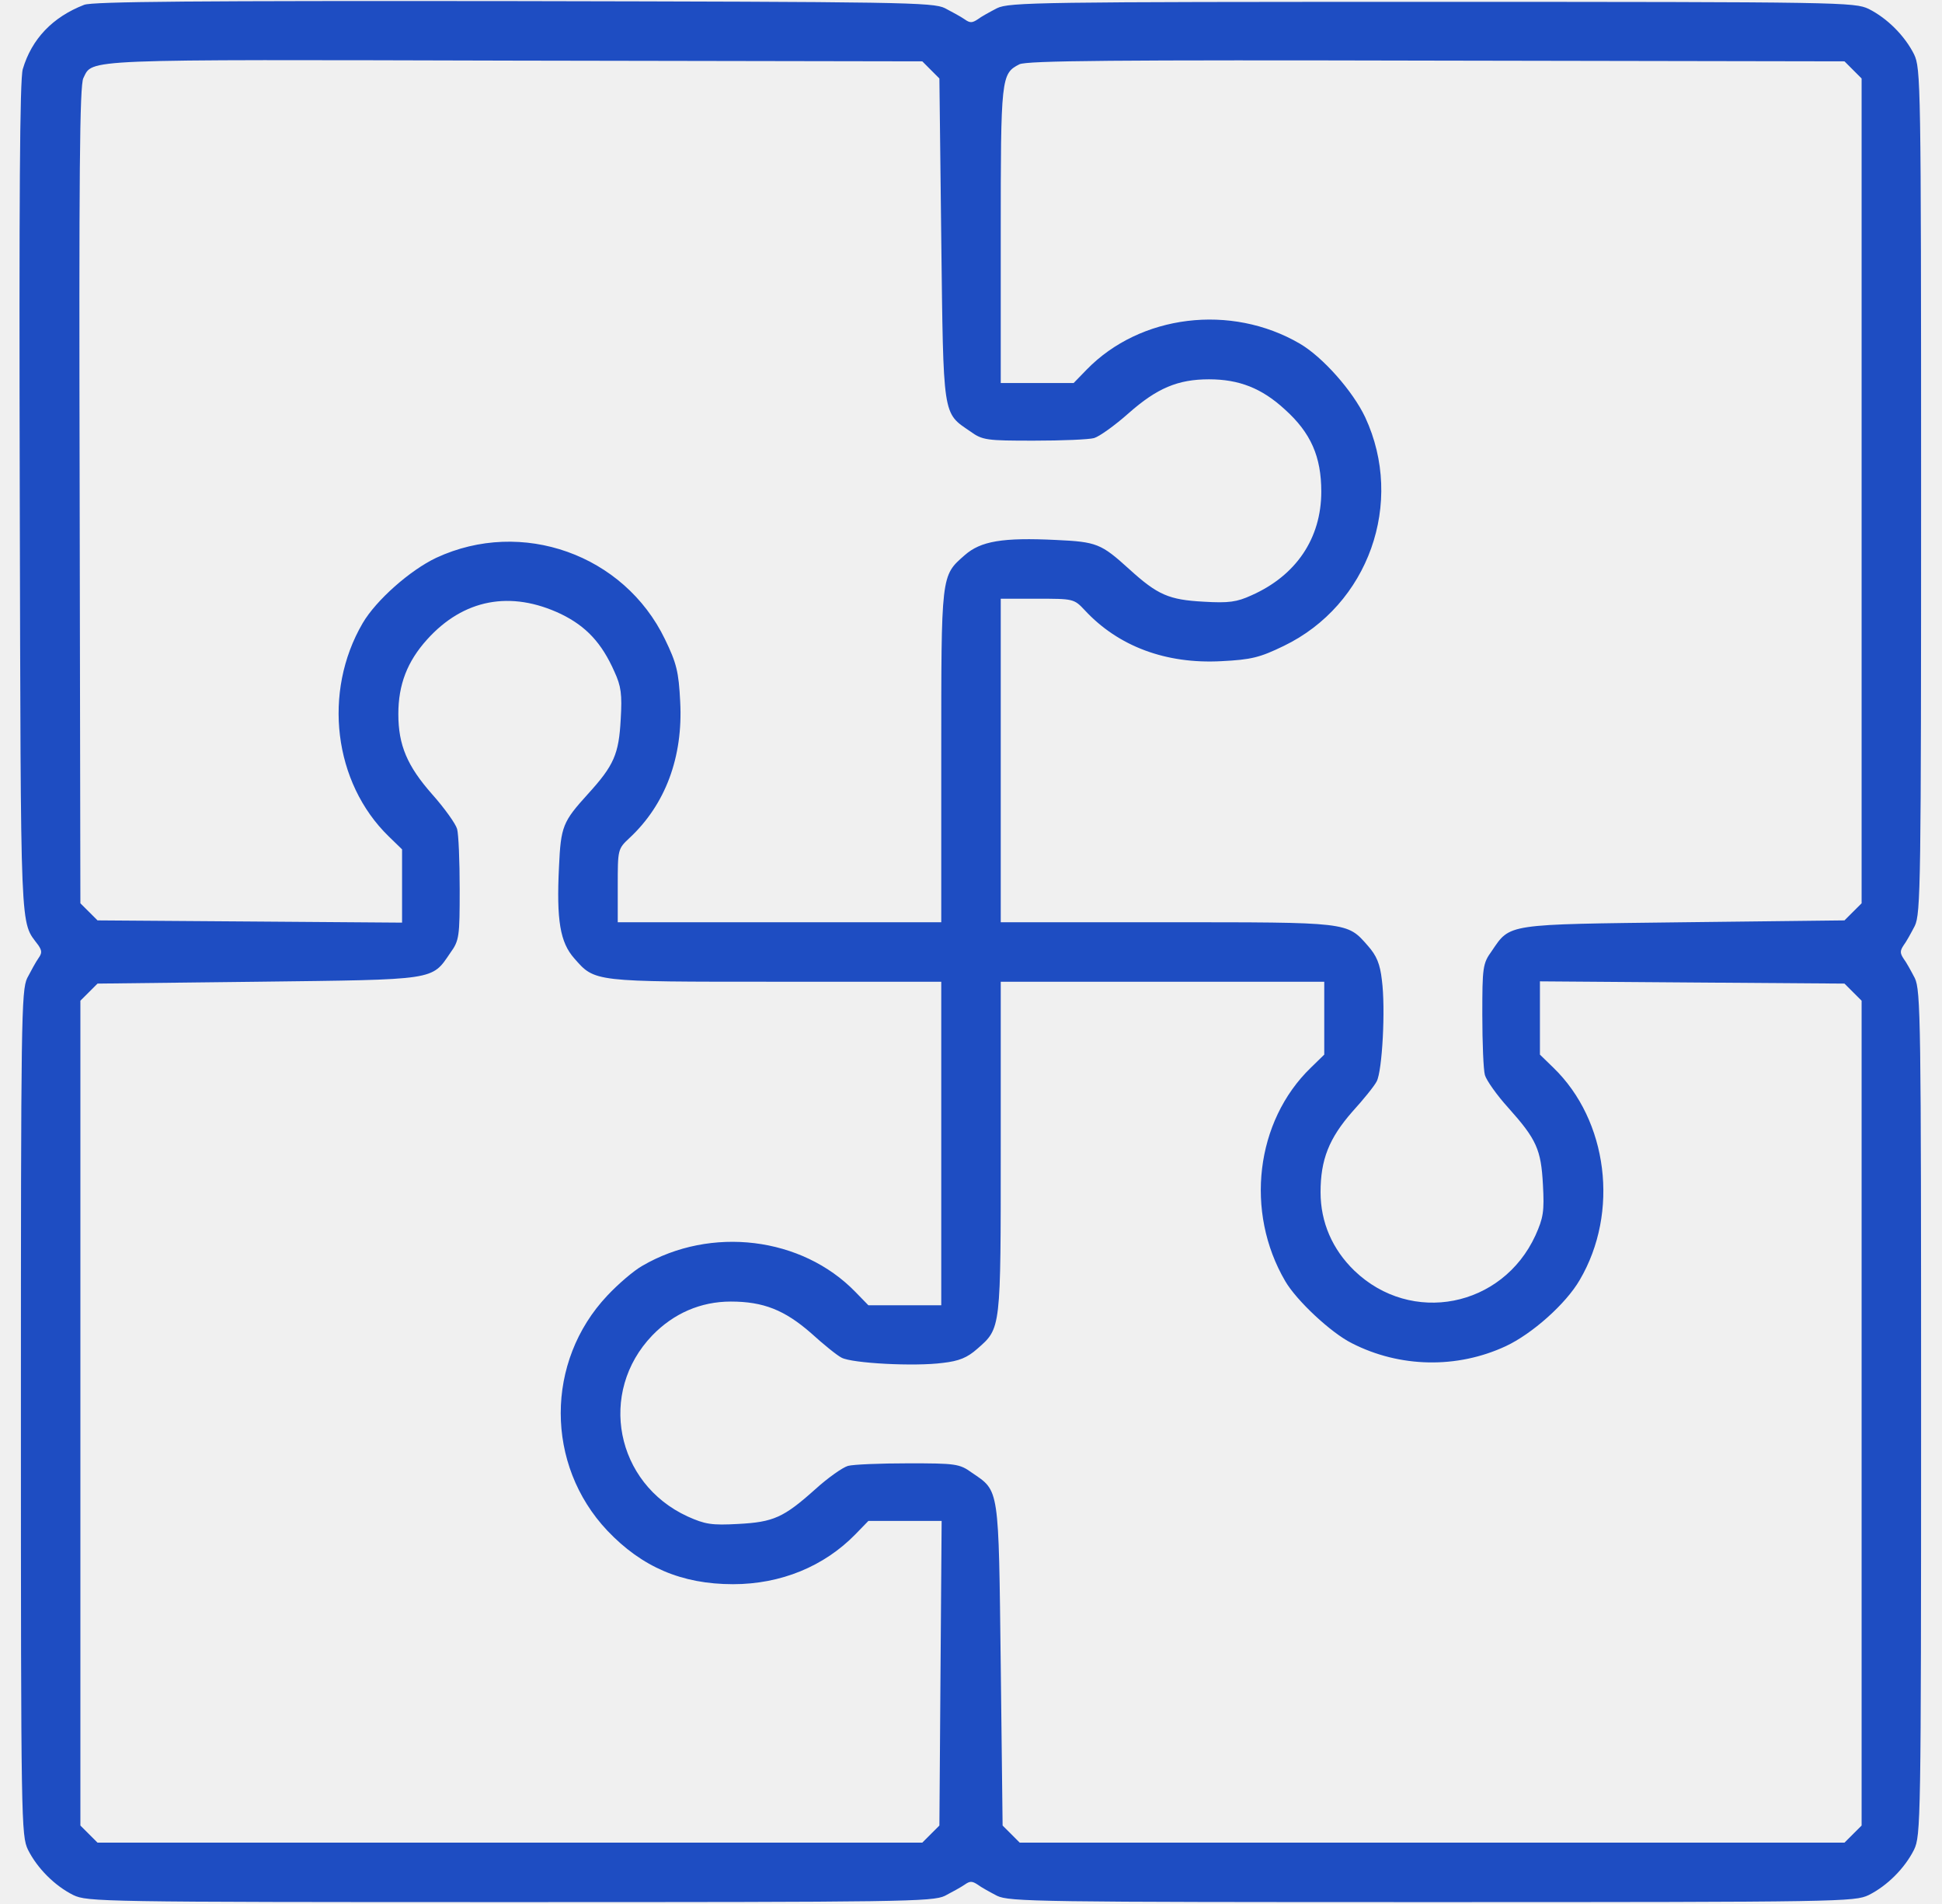
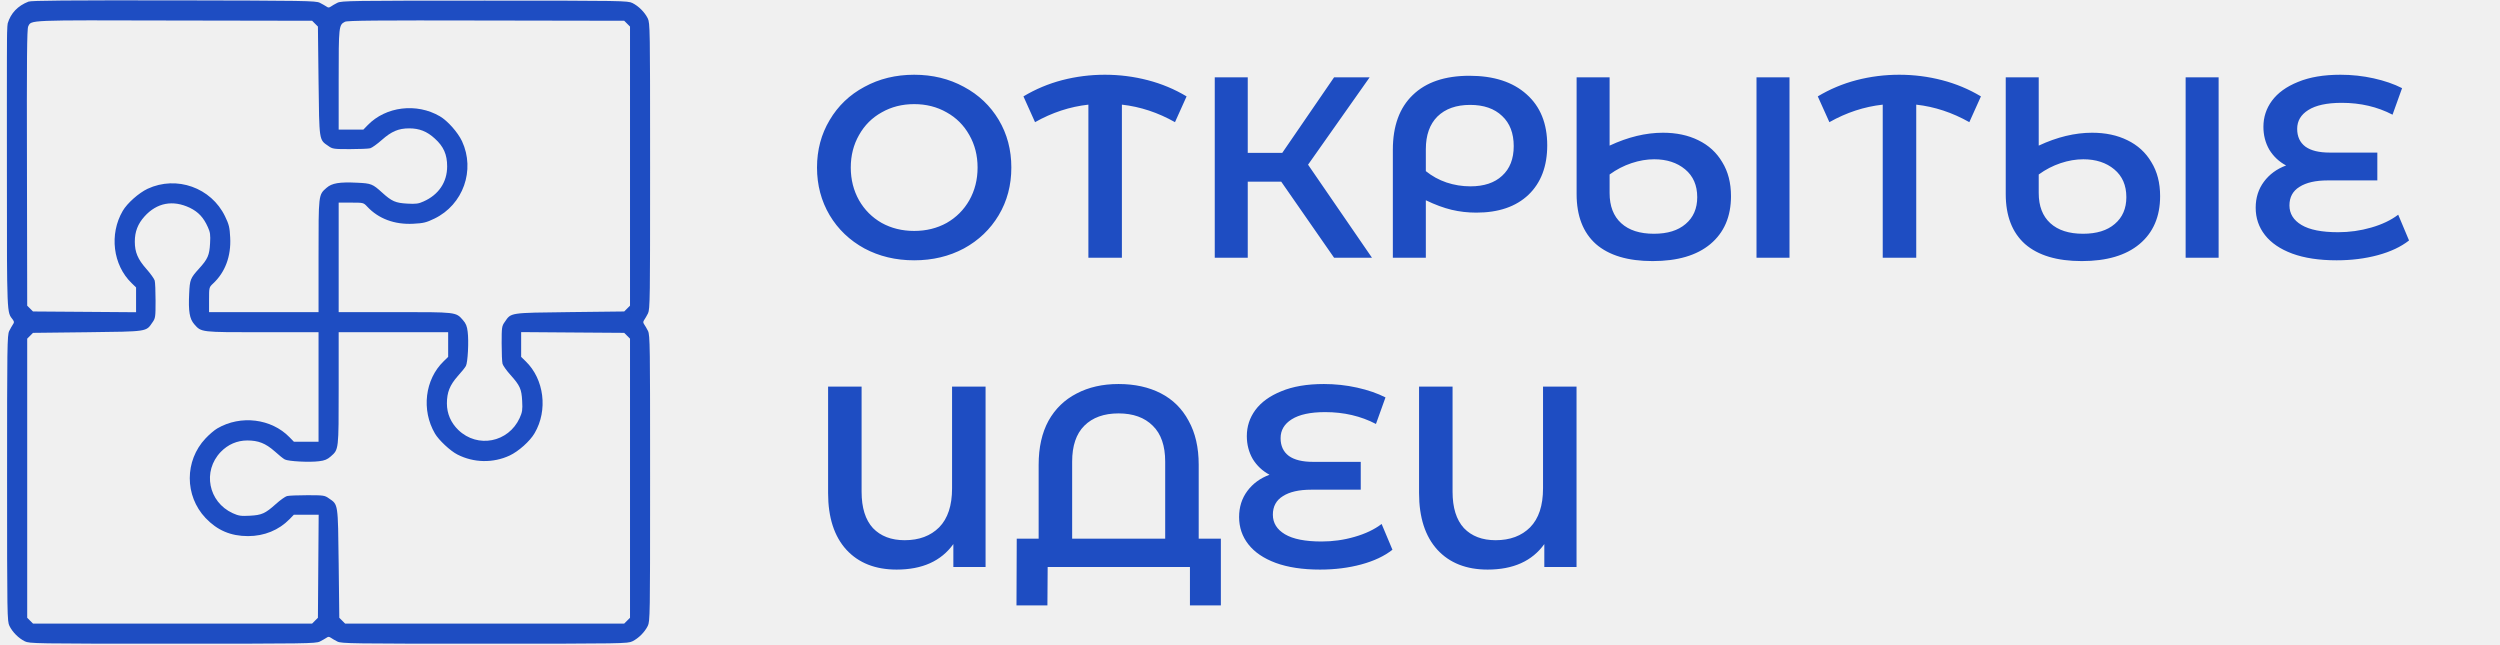
- <svg xmlns="http://www.w3.org/2000/svg" width="51" height="50" viewBox="0 0 51 50" fill="none">
-   <g clip-path="url(#clip0_119_636)">
-     <mask id="path-1-inside-1_119_636" fill="white">
+ <svg xmlns="http://www.w3.org/2000/svg" width="194" height="50" viewBox="0 0 194 50" fill="none">
+   <g clip-path="url(#clip0_209_810)">
+     <mask id="path-1-inside-1_209_810" fill="white">
      <path d="M2.209 0.127C1.379 0.449 0.832 1.025 0.598 1.816C0.519 2.09 0.5 5.195 0.519 13.086C0.549 24.805 0.519 24.16 1.008 24.824C1.105 24.971 1.105 25.029 1.008 25.166C0.939 25.264 0.812 25.498 0.715 25.684C0.559 26.006 0.549 26.797 0.549 37.109C0.549 47.881 0.559 48.203 0.734 48.574C0.978 49.062 1.437 49.522 1.926 49.766C2.297 49.941 2.619 49.951 13.391 49.951C23.703 49.951 24.494 49.941 24.816 49.785C25.002 49.688 25.236 49.56 25.334 49.492C25.471 49.395 25.529 49.395 25.676 49.492C25.764 49.56 25.998 49.688 26.184 49.785C26.506 49.941 27.297 49.951 37.609 49.951C48.381 49.951 48.703 49.941 49.074 49.766C49.562 49.522 50.021 49.062 50.266 48.574C50.441 48.203 50.451 47.881 50.451 37.109C50.451 26.797 50.441 26.006 50.285 25.684C50.188 25.498 50.06 25.264 49.992 25.176C49.895 25.029 49.895 24.971 49.992 24.824C50.06 24.736 50.188 24.502 50.285 24.316C50.441 23.994 50.451 23.203 50.451 12.891C50.451 2.119 50.441 1.797 50.266 1.426C50.021 0.938 49.562 0.479 49.074 0.234C48.703 0.059 48.381 0.049 37.609 0.049C27.297 0.049 26.506 0.059 26.184 0.215C25.998 0.312 25.764 0.439 25.676 0.508C25.529 0.605 25.471 0.605 25.334 0.508C25.236 0.439 25.002 0.312 24.816 0.215C24.504 0.059 23.684 0.049 13.488 0.029C5.236 0.02 2.424 0.039 2.209 0.127ZM24.445 1.836L24.67 2.061L24.719 6.279C24.777 10.986 24.748 10.83 25.48 11.328C25.803 11.562 25.91 11.572 27.15 11.572C27.883 11.572 28.596 11.543 28.732 11.504C28.869 11.465 29.279 11.172 29.641 10.85C30.383 10.195 30.93 9.961 31.75 9.961C32.541 9.961 33.137 10.195 33.742 10.752C34.426 11.367 34.699 11.992 34.699 12.91C34.699 14.141 34.035 15.117 32.863 15.635C32.482 15.81 32.267 15.84 31.613 15.801C30.695 15.752 30.402 15.625 29.65 14.941C28.918 14.277 28.801 14.229 27.736 14.18C26.33 14.111 25.754 14.209 25.334 14.58C24.709 15.127 24.719 15.068 24.719 19.873V24.219H20.471H16.223V23.262C16.223 22.314 16.223 22.295 16.525 22.012C17.473 21.133 17.941 19.883 17.863 18.428C17.824 17.637 17.766 17.412 17.463 16.787C16.389 14.56 13.703 13.604 11.457 14.648C10.773 14.971 9.875 15.762 9.523 16.367C8.469 18.174 8.762 20.557 10.207 21.963L10.559 22.305V23.262V24.229L6.555 24.199L2.561 24.17L2.336 23.945L2.111 23.721L2.092 13.008C2.072 4.541 2.092 2.246 2.189 2.051C2.443 1.543 2.023 1.562 13.508 1.592L24.221 1.611L24.445 1.836ZM48.664 1.836L48.889 2.061V12.891V23.721L48.664 23.945L48.439 24.17L44.221 24.219C39.514 24.277 39.67 24.248 39.172 24.98C38.938 25.303 38.928 25.41 38.928 26.65C38.928 27.383 38.957 28.096 38.996 28.232C39.035 28.369 39.309 28.76 39.611 29.092C40.353 29.922 40.471 30.186 40.52 31.113C40.559 31.816 40.529 31.982 40.324 32.441C39.455 34.336 37.062 34.805 35.568 33.369C34.992 32.812 34.68 32.1 34.68 31.309C34.68 30.449 34.904 29.893 35.51 29.199C35.803 28.877 36.096 28.516 36.154 28.398C36.301 28.125 36.389 26.484 36.291 25.742C36.242 25.312 36.154 25.098 35.92 24.834C35.373 24.209 35.432 24.219 30.627 24.219H26.281V19.971V15.723H27.238C28.186 15.723 28.205 15.723 28.488 16.025C29.367 16.973 30.617 17.441 32.072 17.363C32.863 17.324 33.088 17.266 33.713 16.963C35.939 15.889 36.897 13.203 35.852 10.957C35.529 10.273 34.738 9.375 34.133 9.023C32.326 7.969 29.943 8.262 28.537 9.707L28.195 10.059H27.238H26.281V6.172C26.281 2.031 26.291 1.934 26.77 1.689C26.965 1.592 29.26 1.572 37.727 1.592L48.439 1.611L48.664 1.836ZM14.729 16.123C15.393 16.445 15.803 16.885 16.135 17.637C16.311 18.018 16.34 18.232 16.301 18.887C16.252 19.805 16.125 20.098 15.441 20.85C14.777 21.582 14.729 21.699 14.68 22.764C14.611 24.17 14.709 24.746 15.08 25.166C15.627 25.791 15.568 25.781 20.373 25.781H24.719V30.029V34.277H23.762H22.805L22.463 33.926C21.057 32.48 18.674 32.188 16.867 33.242C16.642 33.369 16.232 33.721 15.949 34.023C14.318 35.752 14.318 38.467 15.949 40.195C16.857 41.152 17.902 41.602 19.25 41.602C20.51 41.602 21.642 41.133 22.463 40.293L22.805 39.941H23.762H24.729L24.699 43.945L24.67 47.94L24.445 48.164L24.221 48.389H13.391H2.561L2.336 48.164L2.111 47.94V37.109V26.279L2.336 26.055L2.561 25.83L6.779 25.781C11.486 25.723 11.33 25.752 11.828 25.02C12.062 24.697 12.072 24.59 12.072 23.35C12.072 22.617 12.043 21.904 12.004 21.768C11.965 21.631 11.672 21.221 11.35 20.859C10.695 20.117 10.461 19.57 10.461 18.75C10.461 17.979 10.695 17.373 11.213 16.797C12.17 15.732 13.41 15.498 14.729 16.123ZM34.777 26.738V27.695L34.426 28.037C32.971 29.443 32.688 31.826 33.752 33.643C34.045 34.15 34.953 35 35.5 35.273C36.76 35.918 38.264 35.947 39.543 35.352C40.236 35.029 41.125 34.238 41.486 33.613C42.531 31.836 42.228 29.424 40.793 28.037L40.441 27.695V26.738V25.771L44.445 25.801L48.439 25.83L48.664 26.055L48.889 26.279V37.109V47.94L48.664 48.164L48.439 48.389H37.609H26.779L26.555 48.164L26.33 47.94L26.281 43.721C26.223 39.014 26.252 39.17 25.52 38.672C25.197 38.438 25.09 38.428 23.85 38.428C23.117 38.428 22.404 38.457 22.267 38.496C22.131 38.535 21.74 38.809 21.408 39.111C20.578 39.853 20.314 39.971 19.387 40.02C18.684 40.059 18.517 40.029 18.059 39.824C16.164 38.955 15.695 36.562 17.131 35.068C17.688 34.492 18.4 34.18 19.191 34.18C20.051 34.18 20.607 34.404 21.301 35.01C21.623 35.303 21.984 35.596 22.102 35.654C22.375 35.801 24.016 35.889 24.758 35.791C25.188 35.742 25.402 35.654 25.666 35.42C26.291 34.873 26.281 34.932 26.281 30.127V25.781H30.529H34.777V26.738Z" />
    </mask>
-     <path d="M2.209 0.127C1.379 0.449 0.832 1.025 0.598 1.816C0.519 2.09 0.5 5.195 0.519 13.086C0.549 24.805 0.519 24.16 1.008 24.824C1.105 24.971 1.105 25.029 1.008 25.166C0.939 25.264 0.812 25.498 0.715 25.684C0.559 26.006 0.549 26.797 0.549 37.109C0.549 47.881 0.559 48.203 0.734 48.574C0.978 49.062 1.437 49.522 1.926 49.766C2.297 49.941 2.619 49.951 13.391 49.951C23.703 49.951 24.494 49.941 24.816 49.785C25.002 49.688 25.236 49.56 25.334 49.492C25.471 49.395 25.529 49.395 25.676 49.492C25.764 49.56 25.998 49.688 26.184 49.785C26.506 49.941 27.297 49.951 37.609 49.951C48.381 49.951 48.703 49.941 49.074 49.766C49.562 49.522 50.021 49.062 50.266 48.574C50.441 48.203 50.451 47.881 50.451 37.109C50.451 26.797 50.441 26.006 50.285 25.684C50.188 25.498 50.06 25.264 49.992 25.176C49.895 25.029 49.895 24.971 49.992 24.824C50.06 24.736 50.188 24.502 50.285 24.316C50.441 23.994 50.451 23.203 50.451 12.891C50.451 2.119 50.441 1.797 50.266 1.426C50.021 0.938 49.562 0.479 49.074 0.234C48.703 0.059 48.381 0.049 37.609 0.049C27.297 0.049 26.506 0.059 26.184 0.215C25.998 0.312 25.764 0.439 25.676 0.508C25.529 0.605 25.471 0.605 25.334 0.508C25.236 0.439 25.002 0.312 24.816 0.215C24.504 0.059 23.684 0.049 13.488 0.029C5.236 0.02 2.424 0.039 2.209 0.127ZM24.445 1.836L24.67 2.061L24.719 6.279C24.777 10.986 24.748 10.83 25.48 11.328C25.803 11.562 25.91 11.572 27.15 11.572C27.883 11.572 28.596 11.543 28.732 11.504C28.869 11.465 29.279 11.172 29.641 10.85C30.383 10.195 30.93 9.961 31.75 9.961C32.541 9.961 33.137 10.195 33.742 10.752C34.426 11.367 34.699 11.992 34.699 12.91C34.699 14.141 34.035 15.117 32.863 15.635C32.482 15.81 32.267 15.84 31.613 15.801C30.695 15.752 30.402 15.625 29.65 14.941C28.918 14.277 28.801 14.229 27.736 14.18C26.33 14.111 25.754 14.209 25.334 14.58C24.709 15.127 24.719 15.068 24.719 19.873V24.219H20.471H16.223V23.262C16.223 22.314 16.223 22.295 16.525 22.012C17.473 21.133 17.941 19.883 17.863 18.428C17.824 17.637 17.766 17.412 17.463 16.787C16.389 14.56 13.703 13.604 11.457 14.648C10.773 14.971 9.875 15.762 9.523 16.367C8.469 18.174 8.762 20.557 10.207 21.963L10.559 22.305V23.262V24.229L6.555 24.199L2.561 24.17L2.336 23.945L2.111 23.721L2.092 13.008C2.072 4.541 2.092 2.246 2.189 2.051C2.443 1.543 2.023 1.562 13.508 1.592L24.221 1.611L24.445 1.836ZM48.664 1.836L48.889 2.061V12.891V23.721L48.664 23.945L48.439 24.17L44.221 24.219C39.514 24.277 39.67 24.248 39.172 24.98C38.938 25.303 38.928 25.41 38.928 26.65C38.928 27.383 38.957 28.096 38.996 28.232C39.035 28.369 39.309 28.76 39.611 29.092C40.353 29.922 40.471 30.186 40.52 31.113C40.559 31.816 40.529 31.982 40.324 32.441C39.455 34.336 37.062 34.805 35.568 33.369C34.992 32.812 34.68 32.1 34.68 31.309C34.68 30.449 34.904 29.893 35.51 29.199C35.803 28.877 36.096 28.516 36.154 28.398C36.301 28.125 36.389 26.484 36.291 25.742C36.242 25.312 36.154 25.098 35.92 24.834C35.373 24.209 35.432 24.219 30.627 24.219H26.281V19.971V15.723H27.238C28.186 15.723 28.205 15.723 28.488 16.025C29.367 16.973 30.617 17.441 32.072 17.363C32.863 17.324 33.088 17.266 33.713 16.963C35.939 15.889 36.897 13.203 35.852 10.957C35.529 10.273 34.738 9.375 34.133 9.023C32.326 7.969 29.943 8.262 28.537 9.707L28.195 10.059H27.238H26.281V6.172C26.281 2.031 26.291 1.934 26.77 1.689C26.965 1.592 29.26 1.572 37.727 1.592L48.439 1.611L48.664 1.836ZM14.729 16.123C15.393 16.445 15.803 16.885 16.135 17.637C16.311 18.018 16.34 18.232 16.301 18.887C16.252 19.805 16.125 20.098 15.441 20.85C14.777 21.582 14.729 21.699 14.68 22.764C14.611 24.17 14.709 24.746 15.08 25.166C15.627 25.791 15.568 25.781 20.373 25.781H24.719V30.029V34.277H23.762H22.805L22.463 33.926C21.057 32.48 18.674 32.188 16.867 33.242C16.642 33.369 16.232 33.721 15.949 34.023C14.318 35.752 14.318 38.467 15.949 40.195C16.857 41.152 17.902 41.602 19.25 41.602C20.51 41.602 21.642 41.133 22.463 40.293L22.805 39.941H23.762H24.729L24.699 43.945L24.67 47.94L24.445 48.164L24.221 48.389H13.391H2.561L2.336 48.164L2.111 47.94V37.109V26.279L2.336 26.055L2.561 25.83L6.779 25.781C11.486 25.723 11.33 25.752 11.828 25.02C12.062 24.697 12.072 24.59 12.072 23.35C12.072 22.617 12.043 21.904 12.004 21.768C11.965 21.631 11.672 21.221 11.35 20.859C10.695 20.117 10.461 19.57 10.461 18.75C10.461 17.979 10.695 17.373 11.213 16.797C12.17 15.732 13.41 15.498 14.729 16.123ZM34.777 26.738V27.695L34.426 28.037C32.971 29.443 32.688 31.826 33.752 33.643C34.045 34.15 34.953 35 35.5 35.273C36.76 35.918 38.264 35.947 39.543 35.352C40.236 35.029 41.125 34.238 41.486 33.613C42.531 31.836 42.228 29.424 40.793 28.037L40.441 27.695V26.738V25.771L44.445 25.801L48.439 25.83L48.664 26.055L48.889 26.279V37.109V47.94L48.664 48.164L48.439 48.389H37.609H26.779L26.555 48.164L26.33 47.94L26.281 43.721C26.223 39.014 26.252 39.17 25.52 38.672C25.197 38.438 25.09 38.428 23.85 38.428C23.117 38.428 22.404 38.457 22.267 38.496C22.131 38.535 21.74 38.809 21.408 39.111C20.578 39.853 20.314 39.971 19.387 40.02C18.684 40.059 18.517 40.029 18.059 39.824C16.164 38.955 15.695 36.562 17.131 35.068C17.688 34.492 18.4 34.18 19.191 34.18C20.051 34.18 20.607 34.404 21.301 35.01C21.623 35.303 21.984 35.596 22.102 35.654C22.375 35.801 24.016 35.889 24.758 35.791C25.188 35.742 25.402 35.654 25.666 35.42C26.291 34.873 26.281 34.932 26.281 30.127V25.781H30.529H34.777V26.738Z" fill="#1E4DC2" stroke="#1E4DC2" stroke-width="2" mask="url(#path-1-inside-1_119_636)" />
+     <path d="M2.209 0.127C1.379 0.449 0.832 1.025 0.598 1.816C0.519 2.09 0.5 5.195 0.519 13.086C0.549 24.805 0.519 24.16 1.008 24.824C1.105 24.971 1.105 25.029 1.008 25.166C0.939 25.264 0.812 25.498 0.715 25.684C0.559 26.006 0.549 26.797 0.549 37.109C0.549 47.881 0.559 48.203 0.734 48.574C0.978 49.062 1.437 49.522 1.926 49.766C2.297 49.941 2.619 49.951 13.391 49.951C23.703 49.951 24.494 49.941 24.816 49.785C25.002 49.688 25.236 49.56 25.334 49.492C25.471 49.395 25.529 49.395 25.676 49.492C25.764 49.56 25.998 49.688 26.184 49.785C26.506 49.941 27.297 49.951 37.609 49.951C48.381 49.951 48.703 49.941 49.074 49.766C49.562 49.522 50.021 49.062 50.266 48.574C50.441 48.203 50.451 47.881 50.451 37.109C50.451 26.797 50.441 26.006 50.285 25.684C50.188 25.498 50.06 25.264 49.992 25.176C49.895 25.029 49.895 24.971 49.992 24.824C50.06 24.736 50.188 24.502 50.285 24.316C50.441 23.994 50.451 23.203 50.451 12.891C50.451 2.119 50.441 1.797 50.266 1.426C50.021 0.938 49.562 0.479 49.074 0.234C48.703 0.059 48.381 0.049 37.609 0.049C27.297 0.049 26.506 0.059 26.184 0.215C25.998 0.312 25.764 0.439 25.676 0.508C25.529 0.605 25.471 0.605 25.334 0.508C25.236 0.439 25.002 0.312 24.816 0.215C24.504 0.059 23.684 0.049 13.488 0.029C5.236 0.02 2.424 0.039 2.209 0.127ZM24.445 1.836L24.67 2.061L24.719 6.279C24.777 10.986 24.748 10.83 25.48 11.328C25.803 11.562 25.91 11.572 27.15 11.572C27.883 11.572 28.596 11.543 28.732 11.504C28.869 11.465 29.279 11.172 29.641 10.85C30.383 10.195 30.93 9.961 31.75 9.961C32.541 9.961 33.137 10.195 33.742 10.752C34.426 11.367 34.699 11.992 34.699 12.91C34.699 14.141 34.035 15.117 32.863 15.635C32.482 15.81 32.267 15.84 31.613 15.801C30.695 15.752 30.402 15.625 29.65 14.941C28.918 14.277 28.801 14.229 27.736 14.18C26.33 14.111 25.754 14.209 25.334 14.58C24.709 15.127 24.719 15.068 24.719 19.873V24.219H20.471H16.223V23.262C16.223 22.314 16.223 22.295 16.525 22.012C17.473 21.133 17.941 19.883 17.863 18.428C17.824 17.637 17.766 17.412 17.463 16.787C16.389 14.56 13.703 13.604 11.457 14.648C10.773 14.971 9.875 15.762 9.523 16.367C8.469 18.174 8.762 20.557 10.207 21.963L10.559 22.305V23.262V24.229L6.555 24.199L2.561 24.17L2.336 23.945L2.111 23.721L2.092 13.008C2.072 4.541 2.092 2.246 2.189 2.051C2.443 1.543 2.023 1.562 13.508 1.592L24.221 1.611L24.445 1.836ZM48.664 1.836L48.889 2.061V12.891V23.721L48.664 23.945L48.439 24.17L44.221 24.219C39.514 24.277 39.67 24.248 39.172 24.98C38.938 25.303 38.928 25.41 38.928 26.65C38.928 27.383 38.957 28.096 38.996 28.232C39.035 28.369 39.309 28.76 39.611 29.092C40.353 29.922 40.471 30.186 40.52 31.113C40.559 31.816 40.529 31.982 40.324 32.441C39.455 34.336 37.062 34.805 35.568 33.369C34.992 32.812 34.68 32.1 34.68 31.309C34.68 30.449 34.904 29.893 35.51 29.199C35.803 28.877 36.096 28.516 36.154 28.398C36.301 28.125 36.389 26.484 36.291 25.742C36.242 25.312 36.154 25.098 35.92 24.834C35.373 24.209 35.432 24.219 30.627 24.219H26.281V19.971V15.723H27.238C28.186 15.723 28.205 15.723 28.488 16.025C29.367 16.973 30.617 17.441 32.072 17.363C32.863 17.324 33.088 17.266 33.713 16.963C35.939 15.889 36.897 13.203 35.852 10.957C35.529 10.273 34.738 9.375 34.133 9.023C32.326 7.969 29.943 8.262 28.537 9.707L28.195 10.059H27.238H26.281V6.172C26.281 2.031 26.291 1.934 26.77 1.689C26.965 1.592 29.26 1.572 37.727 1.592L48.439 1.611L48.664 1.836ZM14.729 16.123C15.393 16.445 15.803 16.885 16.135 17.637C16.311 18.018 16.34 18.232 16.301 18.887C16.252 19.805 16.125 20.098 15.441 20.85C14.777 21.582 14.729 21.699 14.68 22.764C14.611 24.17 14.709 24.746 15.08 25.166C15.627 25.791 15.568 25.781 20.373 25.781H24.719V30.029V34.277H23.762H22.805L22.463 33.926C21.057 32.48 18.674 32.188 16.867 33.242C16.642 33.369 16.232 33.721 15.949 34.023C14.318 35.752 14.318 38.467 15.949 40.195C16.857 41.152 17.902 41.602 19.25 41.602C20.51 41.602 21.642 41.133 22.463 40.293L22.805 39.941H23.762H24.729L24.699 43.945L24.67 47.94L24.445 48.164L24.221 48.389H13.391H2.561L2.336 48.164L2.111 47.94V37.109V26.279L2.336 26.055L2.561 25.83L6.779 25.781C11.486 25.723 11.33 25.752 11.828 25.02C12.062 24.697 12.072 24.59 12.072 23.35C12.072 22.617 12.043 21.904 12.004 21.768C11.965 21.631 11.672 21.221 11.35 20.859C10.695 20.117 10.461 19.57 10.461 18.75C10.461 17.979 10.695 17.373 11.213 16.797C12.17 15.732 13.41 15.498 14.729 16.123ZM34.777 26.738V27.695L34.426 28.037C32.971 29.443 32.688 31.826 33.752 33.643C34.045 34.15 34.953 35 35.5 35.273C36.76 35.918 38.264 35.947 39.543 35.352C40.236 35.029 41.125 34.238 41.486 33.613C42.531 31.836 42.228 29.424 40.793 28.037L40.441 27.695V26.738V25.771L44.445 25.801L48.439 25.83L48.664 26.055L48.889 26.279V37.109V47.94L48.664 48.164L48.439 48.389H37.609H26.779L26.555 48.164L26.33 47.94L26.281 43.721C26.223 39.014 26.252 39.17 25.52 38.672C25.197 38.438 25.09 38.428 23.85 38.428C23.117 38.428 22.404 38.457 22.267 38.496C22.131 38.535 21.74 38.809 21.408 39.111C20.578 39.853 20.314 39.971 19.387 40.02C18.684 40.059 18.517 40.029 18.059 39.824C16.164 38.955 15.695 36.562 17.131 35.068C17.688 34.492 18.4 34.18 19.191 34.18C20.051 34.18 20.607 34.404 21.301 35.01C21.623 35.303 21.984 35.596 22.102 35.654C22.375 35.801 24.016 35.889 24.758 35.791C25.188 35.742 25.402 35.654 25.666 35.42C26.291 34.873 26.281 34.932 26.281 30.127V25.781H30.529H34.777V26.738Z" fill="#1E4DC2" stroke="#1E4DC2" stroke-width="2" mask="url(#path-1-inside-1_209_810)" />
  </g>
+   <path d="M70.94 20.2C69.513 20.2 68.227 19.893 67.08 19.28C65.933 18.653 65.033 17.793 64.38 16.7C63.727 15.593 63.4 14.36 63.4 13C63.4 11.64 63.727 10.413 64.38 9.32C65.033 8.213 65.933 7.353 67.08 6.74C68.227 6.113 69.513 5.8 70.94 5.8C72.367 5.8 73.653 6.113 74.8 6.74C75.947 7.353 76.847 8.207 77.5 9.3C78.153 10.393 78.48 11.627 78.48 13C78.48 14.373 78.153 15.607 77.5 16.7C76.847 17.793 75.947 18.653 74.8 19.28C73.653 19.893 72.367 20.2 70.94 20.2ZM70.94 17.92C71.873 17.92 72.713 17.713 73.46 17.3C74.207 16.873 74.793 16.287 75.22 15.54C75.647 14.78 75.86 13.933 75.86 13C75.86 12.067 75.647 11.227 75.22 10.48C74.793 9.72 74.207 9.133 73.46 8.72C72.713 8.293 71.873 8.08 70.94 8.08C70.007 8.08 69.167 8.293 68.42 8.72C67.673 9.133 67.087 9.72 66.66 10.48C66.233 11.227 66.02 12.067 66.02 13C66.02 13.933 66.233 14.78 66.66 15.54C67.087 16.287 67.673 16.873 68.42 17.3C69.167 17.713 70.007 17.92 70.94 17.92ZM91.179 9.48C89.859 8.733 88.486 8.28 87.059 8.12V20H84.459V8.12C83.019 8.28 81.639 8.733 80.319 9.48L79.419 7.48C80.353 6.92 81.353 6.5 82.419 6.22C83.499 5.94 84.606 5.8 85.739 5.8C86.873 5.8 87.979 5.94 89.059 6.22C90.139 6.5 91.146 6.92 92.079 7.48L91.179 9.48ZM99.425 14.1H96.825V20H94.265V6H96.825V11.86H99.505L103.525 6H106.285L101.505 12.78L106.465 20H103.525L99.425 14.1ZM114.025 5.88C115.919 5.88 117.399 6.36 118.465 7.32C119.532 8.267 120.065 9.587 120.065 11.28C120.065 12.907 119.579 14.187 118.605 15.12C117.632 16.04 116.285 16.5 114.565 16.5C113.899 16.5 113.259 16.427 112.645 16.28C112.032 16.133 111.365 15.887 110.645 15.54V20H108.085V11.62C108.085 9.78 108.599 8.367 109.625 7.38C110.652 6.38 112.119 5.88 114.025 5.88ZM114.105 14.46C115.159 14.46 115.979 14.187 116.565 13.64C117.165 13.093 117.465 12.327 117.465 11.34C117.465 10.34 117.165 9.56 116.565 9C115.965 8.427 115.139 8.14 114.085 8.14C113.005 8.14 112.159 8.44 111.545 9.04C110.945 9.64 110.645 10.487 110.645 11.58V13.28C111.125 13.667 111.659 13.96 112.245 14.16C112.845 14.36 113.465 14.46 114.105 14.46ZM129.045 10.3C130.085 10.3 130.998 10.493 131.785 10.88C132.585 11.267 133.205 11.833 133.645 12.58C134.098 13.313 134.325 14.193 134.325 15.22C134.325 16.807 133.791 18.047 132.725 18.94C131.671 19.82 130.178 20.26 128.245 20.26C126.325 20.26 124.858 19.82 123.845 18.94C122.845 18.047 122.345 16.753 122.345 15.06V6H124.905V11.3C126.331 10.633 127.711 10.3 129.045 10.3ZM138.865 6V20H136.305V6H138.865ZM128.345 18.14C129.398 18.14 130.218 17.887 130.805 17.38C131.405 16.873 131.705 16.18 131.705 15.3C131.705 14.38 131.391 13.66 130.765 13.14C130.138 12.62 129.338 12.36 128.365 12.36C127.791 12.36 127.205 12.46 126.605 12.66C126.005 12.86 125.438 13.153 124.905 13.54V14.98C124.905 15.993 125.205 16.773 125.805 17.32C126.405 17.867 127.251 18.14 128.345 18.14ZM152.82 9.48C151.5 8.733 150.127 8.28 148.7 8.12V20H146.1V8.12C144.66 8.28 143.28 8.733 141.96 9.48L141.06 7.48C141.993 6.92 142.993 6.5 144.06 6.22C145.14 5.94 146.247 5.8 147.38 5.8C148.513 5.8 149.62 5.94 150.7 6.22C151.78 6.5 152.787 6.92 153.72 7.48L152.82 9.48ZM162.345 10.3C163.385 10.3 164.299 10.493 165.085 10.88C165.885 11.267 166.505 11.833 166.945 12.58C167.399 13.313 167.625 14.193 167.625 15.22C167.625 16.807 167.092 18.047 166.025 18.94C164.972 19.82 163.479 20.26 161.545 20.26C159.625 20.26 158.159 19.82 157.145 18.94C156.145 18.047 155.645 16.753 155.645 15.06V6H158.205V11.3C159.632 10.633 161.012 10.3 162.345 10.3ZM172.165 6V20H169.605V6H172.165ZM161.645 18.14C162.699 18.14 163.519 17.887 164.105 17.38C164.705 16.873 165.005 16.18 165.005 15.3C165.005 14.38 164.692 13.66 164.065 13.14C163.439 12.62 162.639 12.36 161.665 12.36C161.092 12.36 160.505 12.46 159.905 12.66C159.305 12.86 158.739 13.153 158.205 13.54V14.98C158.205 15.993 158.505 16.773 159.105 17.32C159.705 17.867 160.552 18.14 161.645 18.14ZM186.941 18.66C186.314 19.153 185.507 19.533 184.521 19.8C183.534 20.067 182.467 20.2 181.321 20.2C179.974 20.2 178.827 20.027 177.881 19.68C176.947 19.333 176.241 18.853 175.761 18.24C175.281 17.627 175.041 16.92 175.041 16.12C175.041 15.347 175.254 14.673 175.681 14.1C176.107 13.527 176.681 13.107 177.401 12.84C176.854 12.547 176.421 12.14 176.101 11.62C175.794 11.087 175.641 10.493 175.641 9.84C175.641 9.093 175.861 8.42 176.301 7.82C176.754 7.207 177.427 6.72 178.321 6.36C179.214 5.987 180.314 5.8 181.621 5.8C182.501 5.8 183.361 5.893 184.201 6.08C185.041 6.267 185.774 6.52 186.401 6.84L185.661 8.9C184.487 8.287 183.174 7.98 181.721 7.98C180.574 7.98 179.707 8.167 179.121 8.54C178.547 8.9 178.261 9.387 178.261 10C178.261 10.6 178.474 11.06 178.901 11.38C179.327 11.687 179.954 11.84 180.781 11.84H184.481V14H180.641C179.694 14 178.961 14.167 178.441 14.5C177.921 14.82 177.661 15.3 177.661 15.94C177.661 16.58 177.974 17.087 178.601 17.46C179.227 17.833 180.174 18.02 181.441 18.02C182.321 18.02 183.174 17.9 184.001 17.66C184.841 17.42 185.541 17.087 186.101 16.66L186.941 18.66ZM76.48 30V44H73.98V42.22C73.033 43.54 71.567 44.2 69.58 44.2C67.927 44.2 66.627 43.687 65.68 42.66C64.733 41.62 64.26 40.153 64.26 38.26V30H66.86V38.16C66.86 39.4 67.153 40.34 67.74 40.98C68.34 41.607 69.16 41.92 70.2 41.92C71.32 41.92 72.213 41.587 72.88 40.92C73.547 40.24 73.88 39.233 73.88 37.9V30H76.48ZM94.739 41.8V46.98H92.339V44H81.299L81.279 46.98H78.879L78.899 41.8H80.599V36.06C80.599 34.727 80.853 33.593 81.359 32.66C81.879 31.727 82.606 31.02 83.539 30.54C84.473 30.047 85.559 29.8 86.799 29.8C88.053 29.8 89.146 30.04 90.079 30.52C91.013 31 91.733 31.713 92.239 32.66C92.759 33.593 93.019 34.727 93.019 36.06V41.8H94.739ZM90.419 41.8V35.82C90.419 34.593 90.099 33.667 89.459 33.04C88.819 32.4 87.933 32.08 86.799 32.08C85.666 32.08 84.779 32.4 84.139 33.04C83.513 33.667 83.199 34.593 83.199 35.82V41.8H90.419ZM108.054 42.66C107.427 43.153 106.621 43.533 105.634 43.8C104.647 44.067 103.581 44.2 102.434 44.2C101.087 44.2 99.941 44.027 98.994 43.68C98.061 43.333 97.354 42.853 96.874 42.24C96.394 41.627 96.154 40.92 96.154 40.12C96.154 39.347 96.367 38.673 96.794 38.1C97.221 37.527 97.794 37.107 98.514 36.84C97.967 36.547 97.534 36.14 97.214 35.62C96.907 35.087 96.754 34.493 96.754 33.84C96.754 33.093 96.974 32.42 97.414 31.82C97.867 31.207 98.541 30.72 99.434 30.36C100.327 29.987 101.427 29.8 102.734 29.8C103.614 29.8 104.474 29.893 105.314 30.08C106.154 30.267 106.887 30.52 107.514 30.84L106.774 32.9C105.601 32.287 104.287 31.98 102.834 31.98C101.687 31.98 100.821 32.167 100.234 32.54C99.661 32.9 99.374 33.387 99.374 34C99.374 34.6 99.587 35.06 100.014 35.38C100.441 35.687 101.067 35.84 101.894 35.84H105.594V38H101.754C100.807 38 100.074 38.167 99.554 38.5C99.034 38.82 98.774 39.3 98.774 39.94C98.774 40.58 99.087 41.087 99.714 41.46C100.341 41.833 101.287 42.02 102.554 42.02C103.434 42.02 104.287 41.9 105.114 41.66C105.954 41.42 106.654 41.087 107.214 40.66L108.054 42.66ZM122.339 30V44H119.839V42.22C118.893 43.54 117.426 44.2 115.439 44.2C113.786 44.2 112.486 43.687 111.539 42.66C110.593 41.62 110.119 40.153 110.119 38.26V30H112.719V38.16C112.719 39.4 113.013 40.34 113.599 40.98C114.199 41.607 115.019 41.92 116.059 41.92C117.179 41.92 118.073 41.587 118.739 40.92C119.406 40.24 119.739 39.233 119.739 37.9V30H122.339Z" fill="#1E4DC2" />
  <defs>
-     <clipPath id="clip0_119_636">
+     <clipPath id="clip0_209_810">
      <rect width="50" height="50" fill="white" transform="translate(0.5)" />
    </clipPath>
  </defs>
</svg>
